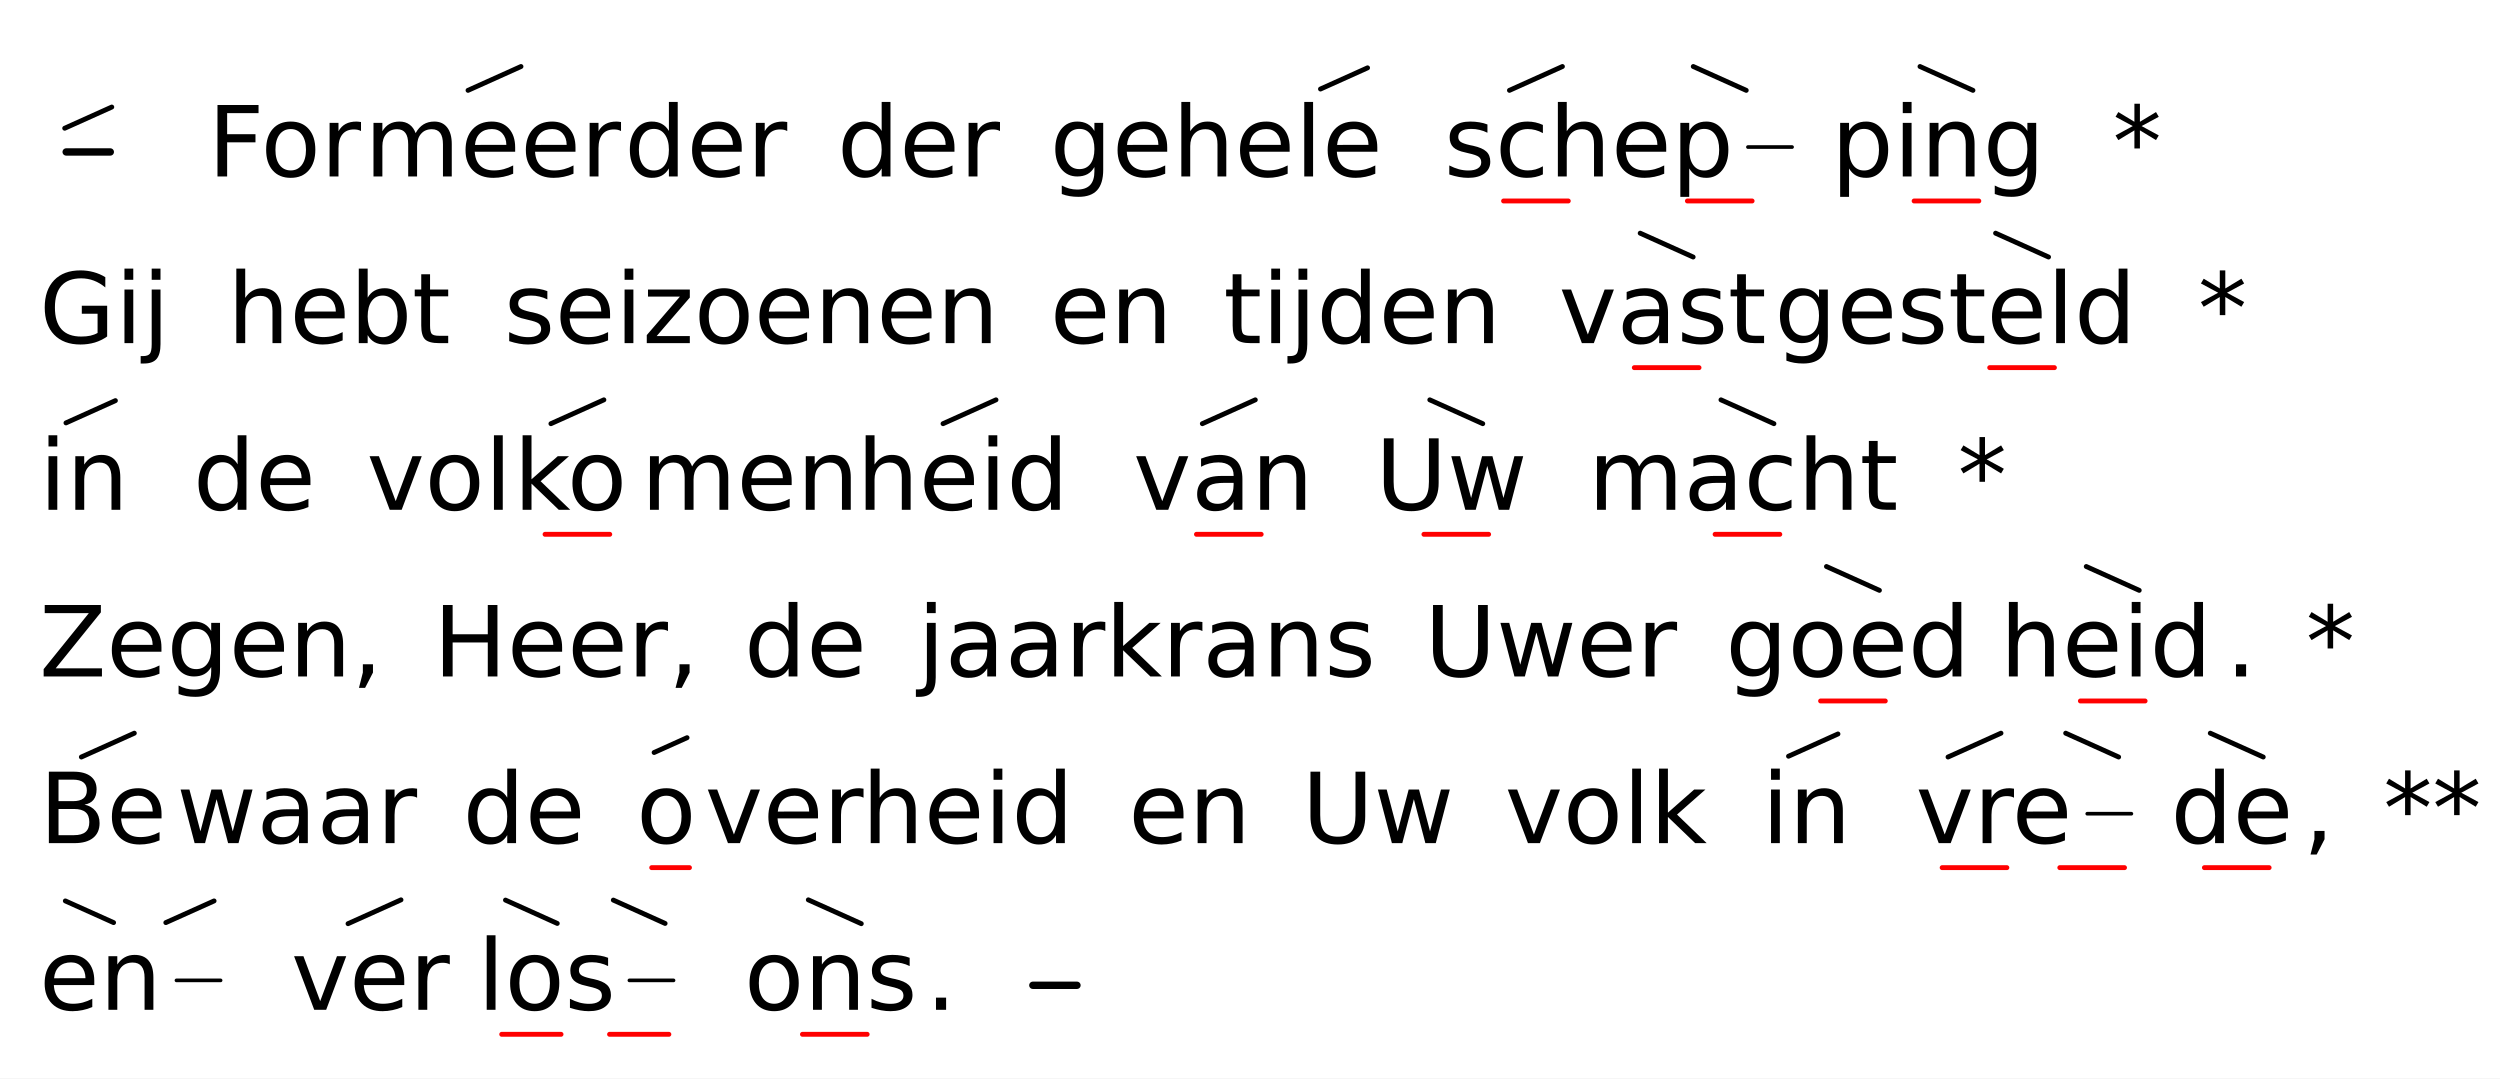
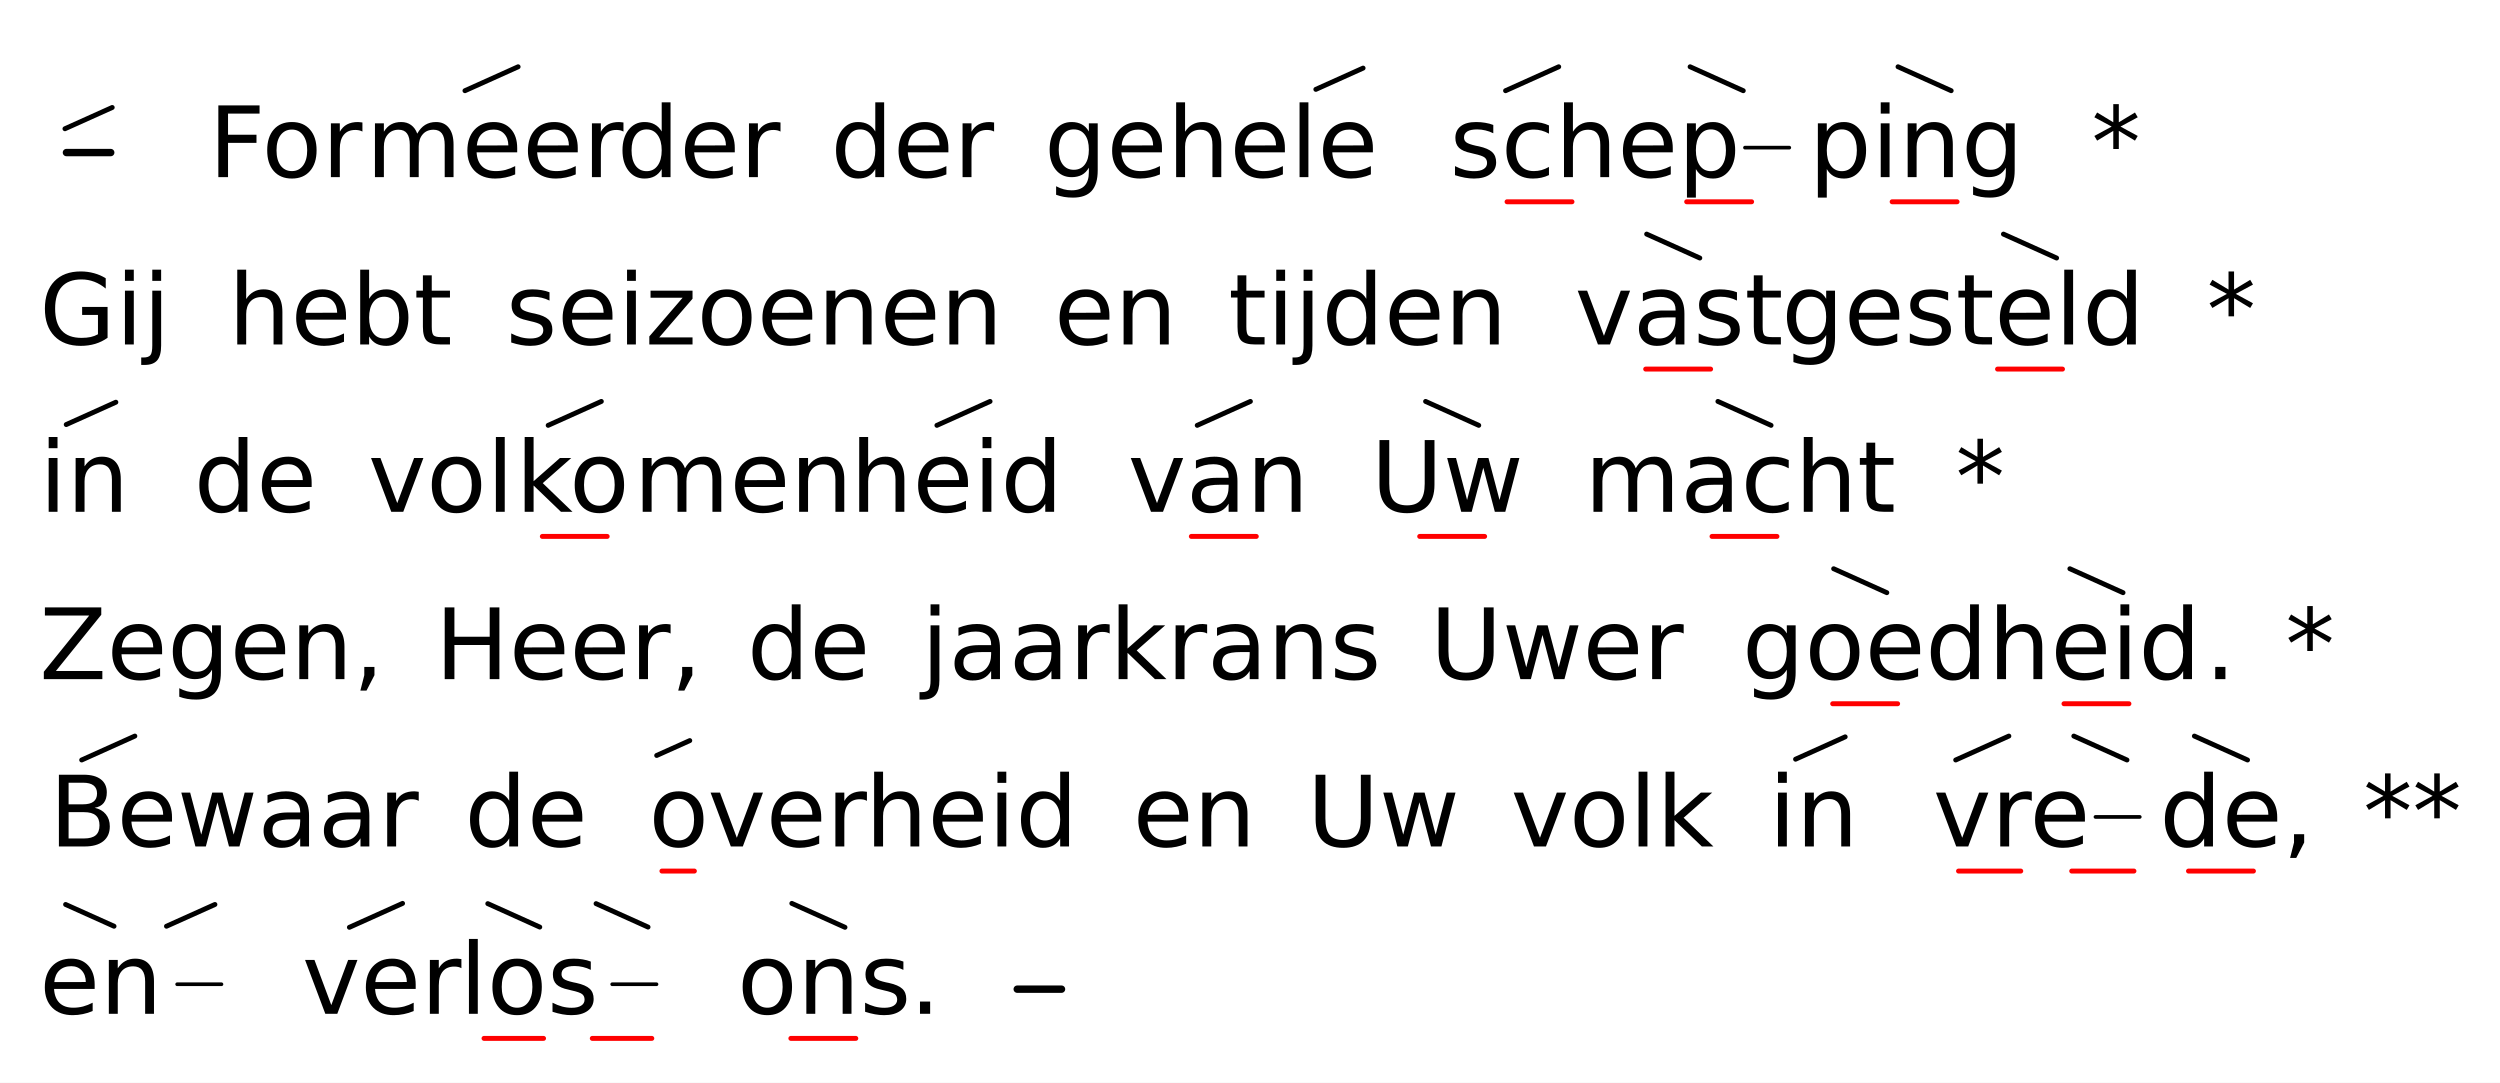
- <svg xmlns="http://www.w3.org/2000/svg" class="vsa-svg" width="510" height="220" viewBox="0 0 510 220">
+ <svg xmlns="http://www.w3.org/2000/svg" class="vsa-svg" width="508" height="220" viewBox="0 0 508 220">
  <rect width="100%" height="100%" fill="white" />
  <g class="vsa-score">
    <g class="vsa-line" data-vsa-line="1">
      <g class="vsa-unit vsa-pitch-marker" data-vsa-unit="1">
        <g class="vsa-pitch-marker-upper-glyph vsa-upper-glyphs">
          <line class="vsa-glyph vsa-upper-glyph vsa-glyph-rise" x1="13.20" y1="26.16" x2="22.80" y2="21.84" stroke="black" stroke-width="1.00" stroke-linecap="round" />
        </g>
        <line class="vsa-pitch-marker-dash" x1="13.50" y1="31.00" x2="22.50" y2="31.00" stroke="black" stroke-width="1.50" stroke-linecap="round" />
      </g>
      <g class="vsa-unit vsa-unit-text" data-vsa-unit="3">
        <text class="vsa-text vsa-free-text" x="42.40" y="36.00" xml:space="preserve" font-family="DejaVu Sans" font-size="20.00">For</text>
      </g>
      <g class="vsa-unit vsa-unit-scope" data-vsa-unit="4">
        <text class="vsa-text vsa-sung-text" x="74.38" y="36.00" xml:space="preserve" font-family="DejaVu Sans" font-size="20.00">meer</text>
        <g class="vsa-glyph-group vsa-upper-glyphs">
-           <line class="vsa-glyph vsa-upper-glyph vsa-glyph-rise" x1="95.48" y1="18.43" x2="106.28" y2="13.57" stroke="black" stroke-width="1.00" stroke-linecap="round" />
+           <line class="vsa-glyph vsa-upper-glyph vsa-glyph-rise" x1="94.48" y1="18.43" x2="105.28" y2="13.57" stroke="black" stroke-width="1.00" stroke-linecap="round" />
        </g>
        <g class="vsa-glyph-group vsa-lower-glyphs">
</g>
      </g>
      <g class="vsa-unit vsa-unit-text" data-vsa-unit="5">
-         <text class="vsa-text vsa-free-text" x="127.38" y="36.00" xml:space="preserve" font-family="DejaVu Sans" font-size="20.00">der</text>
-       </g>
-       <g class="vsa-unit vsa-unit-text" data-vsa-unit="7">
-         <text class="vsa-text vsa-free-text" x="170.78" y="36.00" xml:space="preserve" font-family="DejaVu Sans" font-size="20.00">der</text>
+         <text class="vsa-text vsa-free-text" x="125.38" y="36.00" xml:space="preserve" font-family="DejaVu Sans" font-size="20.00">der</text>
+       </g>
+       <g class="vsa-unit vsa-unit-text" data-vsa-unit="7">
+         <text class="vsa-text vsa-free-text" x="168.78" y="36.00" xml:space="preserve" font-family="DejaVu Sans" font-size="20.00">der</text>
      </g>
      <g class="vsa-unit vsa-unit-text" data-vsa-unit="9">
-         <text class="vsa-text vsa-free-text" x="214.18" y="36.00" xml:space="preserve" font-family="DejaVu Sans" font-size="20.00">gehe</text>
+         <text class="vsa-text vsa-free-text" x="212.18" y="36.00" xml:space="preserve" font-family="DejaVu Sans" font-size="20.00">gehe</text>
      </g>
      <g class="vsa-unit vsa-unit-scope" data-vsa-unit="10">
-         <text class="vsa-text vsa-sung-text" x="264.18" y="36.00" xml:space="preserve" font-family="DejaVu Sans" font-size="20.00">le</text>
-         <g class="vsa-glyph-group vsa-upper-glyphs">
-           <line class="vsa-glyph vsa-upper-glyph vsa-glyph-rise" x1="269.38" y1="18.16" x2="278.98" y2="13.84" stroke="black" stroke-width="1.00" stroke-linecap="round" />
+         <text class="vsa-text vsa-sung-text" x="262.18" y="36.00" xml:space="preserve" font-family="DejaVu Sans" font-size="20.00">le</text>
+         <g class="vsa-glyph-group vsa-upper-glyphs">
+           <line class="vsa-glyph vsa-upper-glyph vsa-glyph-rise" x1="267.38" y1="18.16" x2="276.98" y2="13.84" stroke="black" stroke-width="1.00" stroke-linecap="round" />
        </g>
        <g class="vsa-glyph-group vsa-lower-glyphs">
</g>
      </g>
      <g class="vsa-unit vsa-unit-scope" data-vsa-unit="12">
        <text class="vsa-text vsa-sung-text" x="294.58" y="36.00" xml:space="preserve" font-family="DejaVu Sans" font-size="20.00">schep</text>
-         <line class="vsa-filler-line" x1="356.58" y1="30.00" x2="365.58" y2="30.00" stroke="black" stroke-width="0.75" stroke-linecap="round" />
-         <g class="vsa-glyph-group vsa-upper-glyphs">
-           <line class="vsa-glyph vsa-upper-glyph vsa-glyph-rise" x1="307.93" y1="18.43" x2="318.73" y2="13.57" stroke="black" stroke-width="1.00" stroke-linecap="round" />
-           <line class="vsa-glyph vsa-upper-glyph vsa-glyph-fall" x1="345.43" y1="13.57" x2="356.23" y2="18.43" stroke="black" stroke-width="1.00" stroke-linecap="round" />
-         </g>
-         <g class="vsa-glyph-group vsa-lower-glyphs">
-           <line class="vsa-glyph vsa-lower-glyph vsa-glyph-length" x1="306.73" y1="41.00" x2="319.93" y2="41.00" stroke="red" stroke-width="1.00" stroke-linecap="round" />
-           <line class="vsa-glyph vsa-lower-glyph vsa-glyph-length" x1="344.23" y1="41.00" x2="357.43" y2="41.00" stroke="red" stroke-width="1.00" stroke-linecap="round" />
+         <line class="vsa-filler-line" x1="354.58" y1="30.00" x2="363.58" y2="30.00" stroke="black" stroke-width="0.75" stroke-linecap="round" />
+         <g class="vsa-glyph-group vsa-upper-glyphs">
+           <line class="vsa-glyph vsa-upper-glyph vsa-glyph-rise" x1="305.93" y1="18.43" x2="316.73" y2="13.57" stroke="black" stroke-width="1.00" stroke-linecap="round" />
+           <line class="vsa-glyph vsa-upper-glyph vsa-glyph-fall" x1="343.43" y1="13.57" x2="354.23" y2="18.43" stroke="black" stroke-width="1.00" stroke-linecap="round" />
+         </g>
+         <g class="vsa-glyph-group vsa-lower-glyphs">
+           <line class="vsa-glyph vsa-lower-glyph vsa-glyph-length" x1="306.23" y1="41.00" x2="319.43" y2="41.00" stroke="red" stroke-width="1.00" stroke-linecap="round" />
+           <line class="vsa-glyph vsa-lower-glyph vsa-glyph-length" x1="342.73" y1="41.00" x2="355.93" y2="41.00" stroke="red" stroke-width="1.00" stroke-linecap="round" />
        </g>
      </g>
      <g class="vsa-unit vsa-unit-scope" data-vsa-unit="13">
-         <text class="vsa-text vsa-sung-text" x="373.58" y="36.00" xml:space="preserve" font-family="DejaVu Sans" font-size="20.00">ping</text>
-         <g class="vsa-glyph-group vsa-upper-glyphs">
-           <line class="vsa-glyph vsa-upper-glyph vsa-glyph-fall" x1="391.68" y1="13.57" x2="402.48" y2="18.43" stroke="black" stroke-width="1.00" stroke-linecap="round" />
-         </g>
-         <g class="vsa-glyph-group vsa-lower-glyphs">
-           <line class="vsa-glyph vsa-lower-glyph vsa-glyph-length" x1="390.48" y1="41.00" x2="403.68" y2="41.00" stroke="red" stroke-width="1.00" stroke-linecap="round" />
+         <text class="vsa-text vsa-sung-text" x="367.58" y="36.00" xml:space="preserve" font-family="DejaVu Sans" font-size="20.00">ping</text>
+         <g class="vsa-glyph-group vsa-upper-glyphs">
+           <line class="vsa-glyph vsa-upper-glyph vsa-glyph-fall" x1="385.68" y1="13.57" x2="396.48" y2="18.43" stroke="black" stroke-width="1.00" stroke-linecap="round" />
+         </g>
+         <g class="vsa-glyph-group vsa-lower-glyphs">
+           <line class="vsa-glyph vsa-lower-glyph vsa-glyph-length" x1="384.48" y1="41.00" x2="397.68" y2="41.00" stroke="red" stroke-width="1.00" stroke-linecap="round" />
        </g>
      </g>
      <g class="vsa-unit vsa-unit-text" data-vsa-unit="15">
-         <text class="vsa-text vsa-free-text" x="430.98" y="36.00" xml:space="preserve" font-family="DejaVu Sans" font-size="20.00">*</text>
+         <text class="vsa-text vsa-free-text" x="424.98" y="36.00" xml:space="preserve" font-family="DejaVu Sans" font-size="20.00">*</text>
      </g>
    </g>
    <g class="vsa-line" data-vsa-line="2">
      <g class="vsa-unit vsa-unit-text" data-vsa-unit="1">
        <text class="vsa-text vsa-free-text" x="8.00" y="70.00" xml:space="preserve" font-family="DejaVu Sans" font-size="20.00">Gij</text>
      </g>
      <g class="vsa-unit vsa-unit-text" data-vsa-unit="3">
        <text class="vsa-text vsa-free-text" x="46.40" y="70.00" xml:space="preserve" font-family="DejaVu Sans" font-size="20.00">hebt</text>
      </g>
      <g class="vsa-unit vsa-unit-text" data-vsa-unit="5">
        <text class="vsa-text vsa-free-text" x="102.80" y="70.00" xml:space="preserve" font-family="DejaVu Sans" font-size="20.00">seizoenen</text>
      </g>
      <g class="vsa-unit vsa-unit-text" data-vsa-unit="7">
        <text class="vsa-text vsa-free-text" x="214.20" y="70.00" xml:space="preserve" font-family="DejaVu Sans" font-size="20.00">en</text>
      </g>
      <g class="vsa-unit vsa-unit-text" data-vsa-unit="9">
        <text class="vsa-text vsa-free-text" x="249.60" y="70.00" xml:space="preserve" font-family="DejaVu Sans" font-size="20.00">tijden</text>
      </g>
      <g class="vsa-unit vsa-unit-scope" data-vsa-unit="11">
-         <text class="vsa-text vsa-sung-text" x="318.00" y="70.00" xml:space="preserve" font-family="DejaVu Sans" font-size="20.00">vast</text>
+         <text class="vsa-text vsa-sung-text" x="320.00" y="70.00" xml:space="preserve" font-family="DejaVu Sans" font-size="20.00">vast</text>
        <g class="vsa-glyph-group vsa-upper-glyphs">
          <line class="vsa-glyph vsa-upper-glyph vsa-glyph-fall" x1="334.60" y1="47.57" x2="345.40" y2="52.43" stroke="black" stroke-width="1.00" stroke-linecap="round" />
        </g>
        <g class="vsa-glyph-group vsa-lower-glyphs">
-           <line class="vsa-glyph vsa-lower-glyph vsa-glyph-length" x1="333.40" y1="75.00" x2="346.60" y2="75.00" stroke="red" stroke-width="1.00" stroke-linecap="round" />
+           <line class="vsa-glyph vsa-lower-glyph vsa-glyph-length" x1="334.40" y1="75.00" x2="347.60" y2="75.00" stroke="red" stroke-width="1.00" stroke-linecap="round" />
        </g>
      </g>
      <g class="vsa-unit vsa-unit-text" data-vsa-unit="12">
        <text class="vsa-text vsa-free-text" x="362.00" y="70.00" xml:space="preserve" font-family="DejaVu Sans" font-size="20.00">ge</text>
      </g>
      <g class="vsa-unit vsa-unit-scope" data-vsa-unit="13">
        <text class="vsa-text vsa-sung-text" x="387.00" y="70.00" xml:space="preserve" font-family="DejaVu Sans" font-size="20.00">steld</text>
        <g class="vsa-glyph-group vsa-upper-glyphs">
          <line class="vsa-glyph vsa-upper-glyph vsa-glyph-fall" x1="407.10" y1="47.57" x2="417.90" y2="52.43" stroke="black" stroke-width="1.00" stroke-linecap="round" />
        </g>
        <g class="vsa-glyph-group vsa-lower-glyphs">
          <line class="vsa-glyph vsa-lower-glyph vsa-glyph-length" x1="405.90" y1="75.00" x2="419.10" y2="75.00" stroke="red" stroke-width="1.00" stroke-linecap="round" />
        </g>
      </g>
      <g class="vsa-unit vsa-unit-text" data-vsa-unit="15">
        <text class="vsa-text vsa-free-text" x="448.40" y="70.00" xml:space="preserve" font-family="DejaVu Sans" font-size="20.00">*</text>
      </g>
    </g>
    <g class="vsa-line" data-vsa-line="3">
      <g class="vsa-unit vsa-unit-scope" data-vsa-unit="1">
        <text class="vsa-text vsa-sung-text" x="8.00" y="104.00" xml:space="preserve" font-family="DejaVu Sans" font-size="20.00">in</text>
        <g class="vsa-glyph-group vsa-upper-glyphs">
          <line class="vsa-glyph vsa-upper-glyph vsa-glyph-rise" x1="13.46" y1="86.27" x2="23.54" y2="81.73" stroke="black" stroke-width="1.00" stroke-linecap="round" />
        </g>
        <g class="vsa-glyph-group vsa-lower-glyphs">
</g>
      </g>
      <g class="vsa-unit vsa-unit-text" data-vsa-unit="3">
        <text class="vsa-text vsa-free-text" x="39.40" y="104.00" xml:space="preserve" font-family="DejaVu Sans" font-size="20.00">de</text>
      </g>
      <g class="vsa-unit vsa-unit-text" data-vsa-unit="5">
        <text class="vsa-text vsa-free-text" x="74.80" y="104.00" xml:space="preserve" font-family="DejaVu Sans" font-size="20.00">vol</text>
      </g>
      <g class="vsa-unit vsa-unit-scope" data-vsa-unit="6">
        <text class="vsa-text vsa-sung-text" x="104.80" y="104.00" xml:space="preserve" font-family="DejaVu Sans" font-size="20.00">ko</text>
        <g class="vsa-glyph-group vsa-upper-glyphs">
-           <line class="vsa-glyph vsa-upper-glyph vsa-glyph-rise" x1="112.39" y1="86.43" x2="123.19" y2="81.57" stroke="black" stroke-width="1.00" stroke-linecap="round" />
-         </g>
-         <g class="vsa-glyph-group vsa-lower-glyphs">
-           <line class="vsa-glyph vsa-lower-glyph vsa-glyph-length" x1="111.19" y1="109.00" x2="124.39" y2="109.00" stroke="red" stroke-width="1.00" stroke-linecap="round" />
-         </g>
-       </g>
-       <g class="vsa-unit vsa-unit-text" data-vsa-unit="7">
-         <text class="vsa-text vsa-free-text" x="130.78" y="104.00" xml:space="preserve" font-family="DejaVu Sans" font-size="20.00">men</text>
+           <line class="vsa-glyph vsa-upper-glyph vsa-glyph-rise" x1="111.39" y1="86.43" x2="122.19" y2="81.57" stroke="black" stroke-width="1.00" stroke-linecap="round" />
+         </g>
+         <g class="vsa-glyph-group vsa-lower-glyphs">
+           <line class="vsa-glyph vsa-lower-glyph vsa-glyph-length" x1="110.20" y1="109.00" x2="123.38" y2="109.00" stroke="red" stroke-width="1.00" stroke-linecap="round" />
+         </g>
+       </g>
+       <g class="vsa-unit vsa-unit-text" data-vsa-unit="7">
+         <text class="vsa-text vsa-free-text" x="128.78" y="104.00" xml:space="preserve" font-family="DejaVu Sans" font-size="20.00">men</text>
      </g>
      <g class="vsa-unit vsa-unit-scope" data-vsa-unit="8">
-         <text class="vsa-text vsa-sung-text" x="174.78" y="104.00" xml:space="preserve" font-family="DejaVu Sans" font-size="20.00">heid</text>
-         <g class="vsa-glyph-group vsa-upper-glyphs">
-           <line class="vsa-glyph vsa-upper-glyph vsa-glyph-rise" x1="192.38" y1="86.43" x2="203.18" y2="81.57" stroke="black" stroke-width="1.00" stroke-linecap="round" />
+         <text class="vsa-text vsa-sung-text" x="172.78" y="104.00" xml:space="preserve" font-family="DejaVu Sans" font-size="20.00">heid</text>
+         <g class="vsa-glyph-group vsa-upper-glyphs">
+           <line class="vsa-glyph vsa-upper-glyph vsa-glyph-rise" x1="190.38" y1="86.43" x2="201.18" y2="81.57" stroke="black" stroke-width="1.00" stroke-linecap="round" />
        </g>
        <g class="vsa-glyph-group vsa-lower-glyphs">
</g>
      </g>
      <g class="vsa-unit vsa-unit-scope" data-vsa-unit="10">
-         <text class="vsa-text vsa-sung-text" x="231.18" y="104.00" xml:space="preserve" font-family="DejaVu Sans" font-size="20.00">van</text>
-         <g class="vsa-glyph-group vsa-upper-glyphs">
-           <line class="vsa-glyph vsa-upper-glyph vsa-glyph-rise" x1="245.28" y1="86.43" x2="256.08" y2="81.57" stroke="black" stroke-width="1.00" stroke-linecap="round" />
-         </g>
-         <g class="vsa-glyph-group vsa-lower-glyphs">
-           <line class="vsa-glyph vsa-lower-glyph vsa-glyph-length" x1="244.08" y1="109.00" x2="257.28" y2="109.00" stroke="red" stroke-width="1.00" stroke-linecap="round" />
+         <text class="vsa-text vsa-sung-text" x="229.18" y="104.00" xml:space="preserve" font-family="DejaVu Sans" font-size="20.00">van</text>
+         <g class="vsa-glyph-group vsa-upper-glyphs">
+           <line class="vsa-glyph vsa-upper-glyph vsa-glyph-rise" x1="243.28" y1="86.43" x2="254.08" y2="81.57" stroke="black" stroke-width="1.00" stroke-linecap="round" />
+         </g>
+         <g class="vsa-glyph-group vsa-lower-glyphs">
+           <line class="vsa-glyph vsa-lower-glyph vsa-glyph-length" x1="242.08" y1="109.00" x2="255.28" y2="109.00" stroke="red" stroke-width="1.00" stroke-linecap="round" />
        </g>
      </g>
      <g class="vsa-unit vsa-unit-scope" data-vsa-unit="12">
-         <text class="vsa-text vsa-sung-text" x="280.58" y="104.00" xml:space="preserve" font-family="DejaVu Sans" font-size="20.00">Uw</text>
-         <g class="vsa-glyph-group vsa-upper-glyphs">
-           <line class="vsa-glyph vsa-upper-glyph vsa-glyph-fall" x1="291.68" y1="81.57" x2="302.48" y2="86.43" stroke="black" stroke-width="1.00" stroke-linecap="round" />
-         </g>
-         <g class="vsa-glyph-group vsa-lower-glyphs">
-           <line class="vsa-glyph vsa-lower-glyph vsa-glyph-length" x1="290.48" y1="109.00" x2="303.68" y2="109.00" stroke="red" stroke-width="1.00" stroke-linecap="round" />
+         <text class="vsa-text vsa-sung-text" x="278.58" y="104.00" xml:space="preserve" font-family="DejaVu Sans" font-size="20.00">Uw</text>
+         <g class="vsa-glyph-group vsa-upper-glyphs">
+           <line class="vsa-glyph vsa-upper-glyph vsa-glyph-fall" x1="289.68" y1="81.57" x2="300.48" y2="86.43" stroke="black" stroke-width="1.00" stroke-linecap="round" />
+         </g>
+         <g class="vsa-glyph-group vsa-lower-glyphs">
+           <line class="vsa-glyph vsa-lower-glyph vsa-glyph-length" x1="288.48" y1="109.00" x2="301.68" y2="109.00" stroke="red" stroke-width="1.00" stroke-linecap="round" />
        </g>
      </g>
      <g class="vsa-unit vsa-unit-scope" data-vsa-unit="14">
-         <text class="vsa-text vsa-sung-text" x="323.98" y="104.00" xml:space="preserve" font-family="DejaVu Sans" font-size="20.00">macht</text>
-         <g class="vsa-glyph-group vsa-upper-glyphs">
-           <line class="vsa-glyph vsa-upper-glyph vsa-glyph-fall" x1="351.08" y1="81.57" x2="361.88" y2="86.43" stroke="black" stroke-width="1.00" stroke-linecap="round" />
-         </g>
-         <g class="vsa-glyph-group vsa-lower-glyphs">
-           <line class="vsa-glyph vsa-lower-glyph vsa-glyph-length" x1="349.88" y1="109.00" x2="363.08" y2="109.00" stroke="red" stroke-width="1.00" stroke-linecap="round" />
+         <text class="vsa-text vsa-sung-text" x="321.98" y="104.00" xml:space="preserve" font-family="DejaVu Sans" font-size="20.00">macht</text>
+         <g class="vsa-glyph-group vsa-upper-glyphs">
+           <line class="vsa-glyph vsa-upper-glyph vsa-glyph-fall" x1="349.08" y1="81.57" x2="359.88" y2="86.43" stroke="black" stroke-width="1.00" stroke-linecap="round" />
+         </g>
+         <g class="vsa-glyph-group vsa-lower-glyphs">
+           <line class="vsa-glyph vsa-lower-glyph vsa-glyph-length" x1="347.88" y1="109.00" x2="361.08" y2="109.00" stroke="red" stroke-width="1.00" stroke-linecap="round" />
        </g>
      </g>
      <g class="vsa-unit vsa-unit-text" data-vsa-unit="16">
-         <text class="vsa-text vsa-free-text" x="399.38" y="104.00" xml:space="preserve" font-family="DejaVu Sans" font-size="20.00">*</text>
+         <text class="vsa-text vsa-free-text" x="397.38" y="104.00" xml:space="preserve" font-family="DejaVu Sans" font-size="20.00">*</text>
      </g>
    </g>
    <g class="vsa-line" data-vsa-line="4">
      <g class="vsa-unit vsa-unit-text" data-vsa-unit="1">
        <text class="vsa-text vsa-free-text" x="8.00" y="138.00" xml:space="preserve" font-family="DejaVu Sans" font-size="20.00">Zegen,</text>
      </g>
      <g class="vsa-unit vsa-unit-text" data-vsa-unit="3">
        <text class="vsa-text vsa-free-text" x="88.40" y="138.00" xml:space="preserve" font-family="DejaVu Sans" font-size="20.00">Heer,</text>
      </g>
      <g class="vsa-unit vsa-unit-text" data-vsa-unit="5">
        <text class="vsa-text vsa-free-text" x="151.80" y="138.00" xml:space="preserve" font-family="DejaVu Sans" font-size="20.00">de</text>
      </g>
      <g class="vsa-unit vsa-unit-text" data-vsa-unit="7">
        <text class="vsa-text vsa-free-text" x="187.20" y="138.00" xml:space="preserve" font-family="DejaVu Sans" font-size="20.00">jaarkrans</text>
      </g>
      <g class="vsa-unit vsa-unit-text" data-vsa-unit="9">
        <text class="vsa-text vsa-free-text" x="290.60" y="138.00" xml:space="preserve" font-family="DejaVu Sans" font-size="20.00">Uwer</text>
      </g>
      <g class="vsa-unit vsa-unit-scope" data-vsa-unit="11">
-         <text class="vsa-text vsa-sung-text" x="352.00" y="138.00" xml:space="preserve" font-family="DejaVu Sans" font-size="20.00">goed</text>
+         <text class="vsa-text vsa-sung-text" x="354.00" y="138.00" xml:space="preserve" font-family="DejaVu Sans" font-size="20.00">goed</text>
        <g class="vsa-glyph-group vsa-upper-glyphs">
          <line class="vsa-glyph vsa-upper-glyph vsa-glyph-fall" x1="372.60" y1="115.57" x2="383.40" y2="120.43" stroke="black" stroke-width="1.00" stroke-linecap="round" />
        </g>
        <g class="vsa-glyph-group vsa-lower-glyphs">
-           <line class="vsa-glyph vsa-lower-glyph vsa-glyph-length" x1="371.40" y1="143.00" x2="384.60" y2="143.00" stroke="red" stroke-width="1.00" stroke-linecap="round" />
+           <line class="vsa-glyph vsa-lower-glyph vsa-glyph-length" x1="372.40" y1="143.00" x2="385.60" y2="143.00" stroke="red" stroke-width="1.00" stroke-linecap="round" />
        </g>
      </g>
      <g class="vsa-unit vsa-unit-scope" data-vsa-unit="12">
-         <text class="vsa-text vsa-sung-text" x="408.00" y="138.00" xml:space="preserve" font-family="DejaVu Sans" font-size="20.00">heid</text>
-         <g class="vsa-glyph-group vsa-upper-glyphs">
-           <line class="vsa-glyph vsa-upper-glyph vsa-glyph-fall" x1="425.60" y1="115.57" x2="436.40" y2="120.43" stroke="black" stroke-width="1.00" stroke-linecap="round" />
-         </g>
-         <g class="vsa-glyph-group vsa-lower-glyphs">
-           <line class="vsa-glyph vsa-lower-glyph vsa-glyph-length" x1="424.40" y1="143.00" x2="437.60" y2="143.00" stroke="red" stroke-width="1.00" stroke-linecap="round" />
+         <text class="vsa-text vsa-sung-text" x="404.00" y="138.00" xml:space="preserve" font-family="DejaVu Sans" font-size="20.00">heid</text>
+         <g class="vsa-glyph-group vsa-upper-glyphs">
+           <line class="vsa-glyph vsa-upper-glyph vsa-glyph-fall" x1="420.60" y1="115.57" x2="431.40" y2="120.43" stroke="black" stroke-width="1.00" stroke-linecap="round" />
+         </g>
+         <g class="vsa-glyph-group vsa-lower-glyphs">
+           <line class="vsa-glyph vsa-lower-glyph vsa-glyph-length" x1="419.40" y1="143.00" x2="432.60" y2="143.00" stroke="red" stroke-width="1.00" stroke-linecap="round" />
        </g>
      </g>
      <g class="vsa-unit vsa-unit-text" data-vsa-unit="13">
-         <text class="vsa-text vsa-free-text" x="454.00" y="138.00" xml:space="preserve" font-family="DejaVu Sans" font-size="20.00">.</text>
+         <text class="vsa-text vsa-free-text" x="448.00" y="138.00" xml:space="preserve" font-family="DejaVu Sans" font-size="20.00">.</text>
      </g>
      <g class="vsa-unit vsa-unit-text" data-vsa-unit="15">
-         <text class="vsa-text vsa-free-text" x="470.40" y="138.00" xml:space="preserve" font-family="DejaVu Sans" font-size="20.00">*</text>
+         <text class="vsa-text vsa-free-text" x="464.40" y="138.00" xml:space="preserve" font-family="DejaVu Sans" font-size="20.00">*</text>
      </g>
    </g>
    <g class="vsa-line" data-vsa-line="5">
      <g class="vsa-unit vsa-unit-scope" data-vsa-unit="1">
-         <text class="vsa-text vsa-sung-text" x="8.00" y="172.00" xml:space="preserve" font-family="DejaVu Sans" font-size="20.00">Be</text>
+         <text class="vsa-text vsa-sung-text" x="10.00" y="172.00" xml:space="preserve" font-family="DejaVu Sans" font-size="20.00">Be</text>
        <g class="vsa-glyph-group vsa-upper-glyphs">
          <line class="vsa-glyph vsa-upper-glyph vsa-glyph-rise" x1="16.60" y1="154.43" x2="27.40" y2="149.57" stroke="black" stroke-width="1.00" stroke-linecap="round" />
        </g>
        <g class="vsa-glyph-group vsa-lower-glyphs">
</g>
      </g>
      <g class="vsa-unit vsa-unit-text" data-vsa-unit="2">
        <text class="vsa-text vsa-free-text" x="36.00" y="172.00" xml:space="preserve" font-family="DejaVu Sans" font-size="20.00">waar</text>
      </g>
      <g class="vsa-unit vsa-unit-text" data-vsa-unit="4">
        <text class="vsa-text vsa-free-text" x="94.40" y="172.00" xml:space="preserve" font-family="DejaVu Sans" font-size="20.00">de</text>
      </g>
      <g class="vsa-unit vsa-unit-scope" data-vsa-unit="6">
-         <text class="vsa-text vsa-sung-text" x="129.80" y="172.00" xml:space="preserve" font-family="DejaVu Sans" font-size="20.00">o</text>
+         <text class="vsa-text vsa-sung-text" x="131.80" y="172.00" xml:space="preserve" font-family="DejaVu Sans" font-size="20.00">o</text>
        <g class="vsa-glyph-group vsa-upper-glyphs">
          <line class="vsa-glyph vsa-upper-glyph vsa-glyph-rise" x1="133.44" y1="153.51" x2="140.16" y2="150.49" stroke="black" stroke-width="1.00" stroke-linecap="round" />
        </g>
        <g class="vsa-glyph-group vsa-lower-glyphs">
-           <line class="vsa-glyph vsa-lower-glyph vsa-glyph-length" x1="132.95" y1="177.00" x2="140.65" y2="177.00" stroke="red" stroke-width="1.00" stroke-linecap="round" />
+           <line class="vsa-glyph vsa-lower-glyph vsa-glyph-length" x1="134.50" y1="177.00" x2="141.10" y2="177.00" stroke="red" stroke-width="1.00" stroke-linecap="round" />
        </g>
      </g>
      <g class="vsa-unit vsa-unit-text" data-vsa-unit="7">
        <text class="vsa-text vsa-free-text" x="143.80" y="172.00" xml:space="preserve" font-family="DejaVu Sans" font-size="20.00">verheid</text>
      </g>
      <g class="vsa-unit vsa-unit-text" data-vsa-unit="9">
        <text class="vsa-text vsa-free-text" x="230.20" y="172.00" xml:space="preserve" font-family="DejaVu Sans" font-size="20.00">en</text>
      </g>
      <g class="vsa-unit vsa-unit-text" data-vsa-unit="11">
        <text class="vsa-text vsa-free-text" x="265.60" y="172.00" xml:space="preserve" font-family="DejaVu Sans" font-size="20.00">Uw</text>
      </g>
      <g class="vsa-unit vsa-unit-text" data-vsa-unit="13">
        <text class="vsa-text vsa-free-text" x="307.00" y="172.00" xml:space="preserve" font-family="DejaVu Sans" font-size="20.00">volk</text>
      </g>
      <g class="vsa-unit vsa-unit-scope" data-vsa-unit="15">
        <text class="vsa-text vsa-sung-text" x="359.40" y="172.00" xml:space="preserve" font-family="DejaVu Sans" font-size="20.00">in</text>
        <g class="vsa-glyph-group vsa-upper-glyphs">
          <line class="vsa-glyph vsa-upper-glyph vsa-glyph-rise" x1="364.86" y1="154.27" x2="374.94" y2="149.73" stroke="black" stroke-width="1.00" stroke-linecap="round" />
        </g>
        <g class="vsa-glyph-group vsa-lower-glyphs">
</g>
      </g>
      <g class="vsa-unit vsa-unit-scope" data-vsa-unit="17">
-         <text class="vsa-text vsa-sung-text" x="390.80" y="172.00" xml:space="preserve" font-family="DejaVu Sans" font-size="20.00">vre</text>
+         <text class="vsa-text vsa-sung-text" x="392.80" y="172.00" xml:space="preserve" font-family="DejaVu Sans" font-size="20.00">vre</text>
        <line class="vsa-filler-line" x1="425.80" y1="166.00" x2="434.80" y2="166.00" stroke="black" stroke-width="0.75" stroke-linecap="round" />
        <g class="vsa-glyph-group vsa-upper-glyphs">
          <line class="vsa-glyph vsa-upper-glyph vsa-glyph-rise" x1="397.40" y1="154.43" x2="408.20" y2="149.57" stroke="black" stroke-width="1.00" stroke-linecap="round" />
          <line class="vsa-glyph vsa-upper-glyph vsa-glyph-fall" x1="421.40" y1="149.57" x2="432.20" y2="154.43" stroke="black" stroke-width="1.00" stroke-linecap="round" />
        </g>
        <g class="vsa-glyph-group vsa-lower-glyphs">
-           <line class="vsa-glyph vsa-lower-glyph vsa-glyph-length" x1="396.20" y1="177.00" x2="409.40" y2="177.00" stroke="red" stroke-width="1.00" stroke-linecap="round" />
-           <line class="vsa-glyph vsa-lower-glyph vsa-glyph-length" x1="420.20" y1="177.00" x2="433.40" y2="177.00" stroke="red" stroke-width="1.00" stroke-linecap="round" />
+           <line class="vsa-glyph vsa-lower-glyph vsa-glyph-length" x1="397.97" y1="177.00" x2="410.62" y2="177.00" stroke="red" stroke-width="1.00" stroke-linecap="round" />
+           <line class="vsa-glyph vsa-lower-glyph vsa-glyph-length" x1="420.97" y1="177.00" x2="433.62" y2="177.00" stroke="red" stroke-width="1.00" stroke-linecap="round" />
        </g>
      </g>
      <g class="vsa-unit vsa-unit-scope" data-vsa-unit="18">
-         <text class="vsa-text vsa-sung-text" x="442.80" y="172.00" xml:space="preserve" font-family="DejaVu Sans" font-size="20.00">de</text>
-         <g class="vsa-glyph-group vsa-upper-glyphs">
-           <line class="vsa-glyph vsa-upper-glyph vsa-glyph-fall" x1="450.90" y1="149.57" x2="461.70" y2="154.43" stroke="black" stroke-width="1.00" stroke-linecap="round" />
-         </g>
-         <g class="vsa-glyph-group vsa-lower-glyphs">
-           <line class="vsa-glyph vsa-lower-glyph vsa-glyph-length" x1="449.70" y1="177.00" x2="462.90" y2="177.00" stroke="red" stroke-width="1.00" stroke-linecap="round" />
+         <text class="vsa-text vsa-sung-text" x="438.80" y="172.00" xml:space="preserve" font-family="DejaVu Sans" font-size="20.00">de</text>
+         <g class="vsa-glyph-group vsa-upper-glyphs">
+           <line class="vsa-glyph vsa-upper-glyph vsa-glyph-fall" x1="445.90" y1="149.57" x2="456.70" y2="154.43" stroke="black" stroke-width="1.00" stroke-linecap="round" />
+         </g>
+         <g class="vsa-glyph-group vsa-lower-glyphs">
+           <line class="vsa-glyph vsa-lower-glyph vsa-glyph-length" x1="444.70" y1="177.00" x2="457.90" y2="177.00" stroke="red" stroke-width="1.00" stroke-linecap="round" />
        </g>
      </g>
      <g class="vsa-unit vsa-unit-text" data-vsa-unit="19">
-         <text class="vsa-text vsa-free-text" x="469.80" y="172.00" xml:space="preserve" font-family="DejaVu Sans" font-size="20.00">,</text>
+         <text class="vsa-text vsa-free-text" x="463.80" y="172.00" xml:space="preserve" font-family="DejaVu Sans" font-size="20.00">,</text>
      </g>
      <g class="vsa-unit vsa-unit-text" data-vsa-unit="21">
-         <text class="vsa-text vsa-free-text" x="486.20" y="172.00" xml:space="preserve" font-family="DejaVu Sans" font-size="20.00">**</text>
+         <text class="vsa-text vsa-free-text" x="480.20" y="172.00" xml:space="preserve" font-family="DejaVu Sans" font-size="20.00">**</text>
      </g>
    </g>
    <g class="vsa-line" data-vsa-line="6">
      <g class="vsa-unit vsa-unit-scope" data-vsa-unit="1">
        <text class="vsa-text vsa-sung-text" x="8.00" y="206.00" xml:space="preserve" font-family="DejaVu Sans" font-size="20.00">en</text>
        <line class="vsa-filler-line" x1="36.00" y1="200.00" x2="45.00" y2="200.00" stroke="black" stroke-width="0.75" stroke-linecap="round" />
        <g class="vsa-glyph-group vsa-upper-glyphs">
          <line class="vsa-glyph vsa-upper-glyph vsa-glyph-fall" x1="13.33" y1="183.79" x2="23.17" y2="188.21" stroke="black" stroke-width="1.00" stroke-linecap="round" />
          <line class="vsa-glyph vsa-upper-glyph vsa-glyph-rise" x1="33.83" y1="188.21" x2="43.67" y2="183.79" stroke="black" stroke-width="1.00" stroke-linecap="round" />
        </g>
        <g class="vsa-glyph-group vsa-lower-glyphs">
</g>
      </g>
      <g class="vsa-unit vsa-unit-scope" data-vsa-unit="3">
-         <text class="vsa-text vsa-sung-text" x="59.40" y="206.00" xml:space="preserve" font-family="DejaVu Sans" font-size="20.00">ver</text>
+         <text class="vsa-text vsa-sung-text" x="61.40" y="206.00" xml:space="preserve" font-family="DejaVu Sans" font-size="20.00">ver</text>
        <g class="vsa-glyph-group vsa-upper-glyphs">
          <line class="vsa-glyph vsa-upper-glyph vsa-glyph-rise" x1="71.00" y1="188.43" x2="81.80" y2="183.57" stroke="black" stroke-width="1.00" stroke-linecap="round" />
        </g>
        <g class="vsa-glyph-group vsa-lower-glyphs">
</g>
      </g>
      <g class="vsa-unit vsa-unit-scope" data-vsa-unit="4">
-         <text class="vsa-text vsa-sung-text" x="97.40" y="206.00" xml:space="preserve" font-family="DejaVu Sans" font-size="20.00">los</text>
-         <line class="vsa-filler-line" x1="128.40" y1="200.00" x2="137.40" y2="200.00" stroke="black" stroke-width="0.75" stroke-linecap="round" />
-         <g class="vsa-glyph-group vsa-upper-glyphs">
-           <line class="vsa-glyph vsa-upper-glyph vsa-glyph-fall" x1="103.12" y1="183.62" x2="113.68" y2="188.38" stroke="black" stroke-width="1.00" stroke-linecap="round" />
-           <line class="vsa-glyph vsa-upper-glyph vsa-glyph-fall" x1="125.12" y1="183.62" x2="135.68" y2="188.38" stroke="black" stroke-width="1.00" stroke-linecap="round" />
-         </g>
-         <g class="vsa-glyph-group vsa-lower-glyphs">
-           <line class="vsa-glyph vsa-lower-glyph vsa-glyph-length" x1="102.35" y1="211.00" x2="114.45" y2="211.00" stroke="red" stroke-width="1.00" stroke-linecap="round" />
-           <line class="vsa-glyph vsa-lower-glyph vsa-glyph-length" x1="124.35" y1="211.00" x2="136.45" y2="211.00" stroke="red" stroke-width="1.00" stroke-linecap="round" />
+         <text class="vsa-text vsa-sung-text" x="93.40" y="206.00" xml:space="preserve" font-family="DejaVu Sans" font-size="20.00">los</text>
+         <line class="vsa-filler-line" x1="124.40" y1="200.00" x2="133.40" y2="200.00" stroke="black" stroke-width="0.75" stroke-linecap="round" />
+         <g class="vsa-glyph-group vsa-upper-glyphs">
+           <line class="vsa-glyph vsa-upper-glyph vsa-glyph-fall" x1="99.12" y1="183.62" x2="109.68" y2="188.38" stroke="black" stroke-width="1.00" stroke-linecap="round" />
+           <line class="vsa-glyph vsa-upper-glyph vsa-glyph-fall" x1="121.12" y1="183.62" x2="131.68" y2="188.38" stroke="black" stroke-width="1.00" stroke-linecap="round" />
+         </g>
+         <g class="vsa-glyph-group vsa-lower-glyphs">
+           <line class="vsa-glyph vsa-lower-glyph vsa-glyph-length" x1="98.35" y1="211.00" x2="110.45" y2="211.00" stroke="red" stroke-width="1.00" stroke-linecap="round" />
+           <line class="vsa-glyph vsa-lower-glyph vsa-glyph-length" x1="120.35" y1="211.00" x2="132.45" y2="211.00" stroke="red" stroke-width="1.00" stroke-linecap="round" />
        </g>
      </g>
      <g class="vsa-unit vsa-unit-scope" data-vsa-unit="6">
-         <text class="vsa-text vsa-sung-text" x="151.80" y="206.00" xml:space="preserve" font-family="DejaVu Sans" font-size="20.00">ons</text>
-         <g class="vsa-glyph-group vsa-upper-glyphs">
-           <line class="vsa-glyph vsa-upper-glyph vsa-glyph-fall" x1="164.90" y1="183.57" x2="175.70" y2="188.43" stroke="black" stroke-width="1.00" stroke-linecap="round" />
-         </g>
-         <g class="vsa-glyph-group vsa-lower-glyphs">
-           <line class="vsa-glyph vsa-lower-glyph vsa-glyph-length" x1="163.70" y1="211.00" x2="176.90" y2="211.00" stroke="red" stroke-width="1.00" stroke-linecap="round" />
-         </g>
-       </g>
-       <g class="vsa-unit vsa-unit-text" data-vsa-unit="7">
-         <text class="vsa-text vsa-free-text" x="188.80" y="206.00" xml:space="preserve" font-family="DejaVu Sans" font-size="20.00">.</text>
+         <text class="vsa-text vsa-sung-text" x="149.80" y="206.00" xml:space="preserve" font-family="DejaVu Sans" font-size="20.00">ons</text>
+         <g class="vsa-glyph-group vsa-upper-glyphs">
+           <line class="vsa-glyph vsa-upper-glyph vsa-glyph-fall" x1="160.90" y1="183.57" x2="171.70" y2="188.43" stroke="black" stroke-width="1.00" stroke-linecap="round" />
+         </g>
+         <g class="vsa-glyph-group vsa-lower-glyphs">
+           <line class="vsa-glyph vsa-lower-glyph vsa-glyph-length" x1="160.70" y1="211.00" x2="173.90" y2="211.00" stroke="red" stroke-width="1.00" stroke-linecap="round" />
+         </g>
+       </g>
+       <g class="vsa-unit vsa-unit-text" data-vsa-unit="7">
+         <text class="vsa-text vsa-free-text" x="184.80" y="206.00" xml:space="preserve" font-family="DejaVu Sans" font-size="20.00">.</text>
      </g>
      <g class="vsa-unit vsa-pitch-marker" data-vsa-unit="9">
-         <line class="vsa-pitch-marker-dash" x1="210.70" y1="201.00" x2="219.70" y2="201.00" stroke="black" stroke-width="1.50" stroke-linecap="round" />
+         <line class="vsa-pitch-marker-dash" x1="206.70" y1="201.00" x2="215.70" y2="201.00" stroke="black" stroke-width="1.50" stroke-linecap="round" />
      </g>
    </g>
  </g>
</svg>
